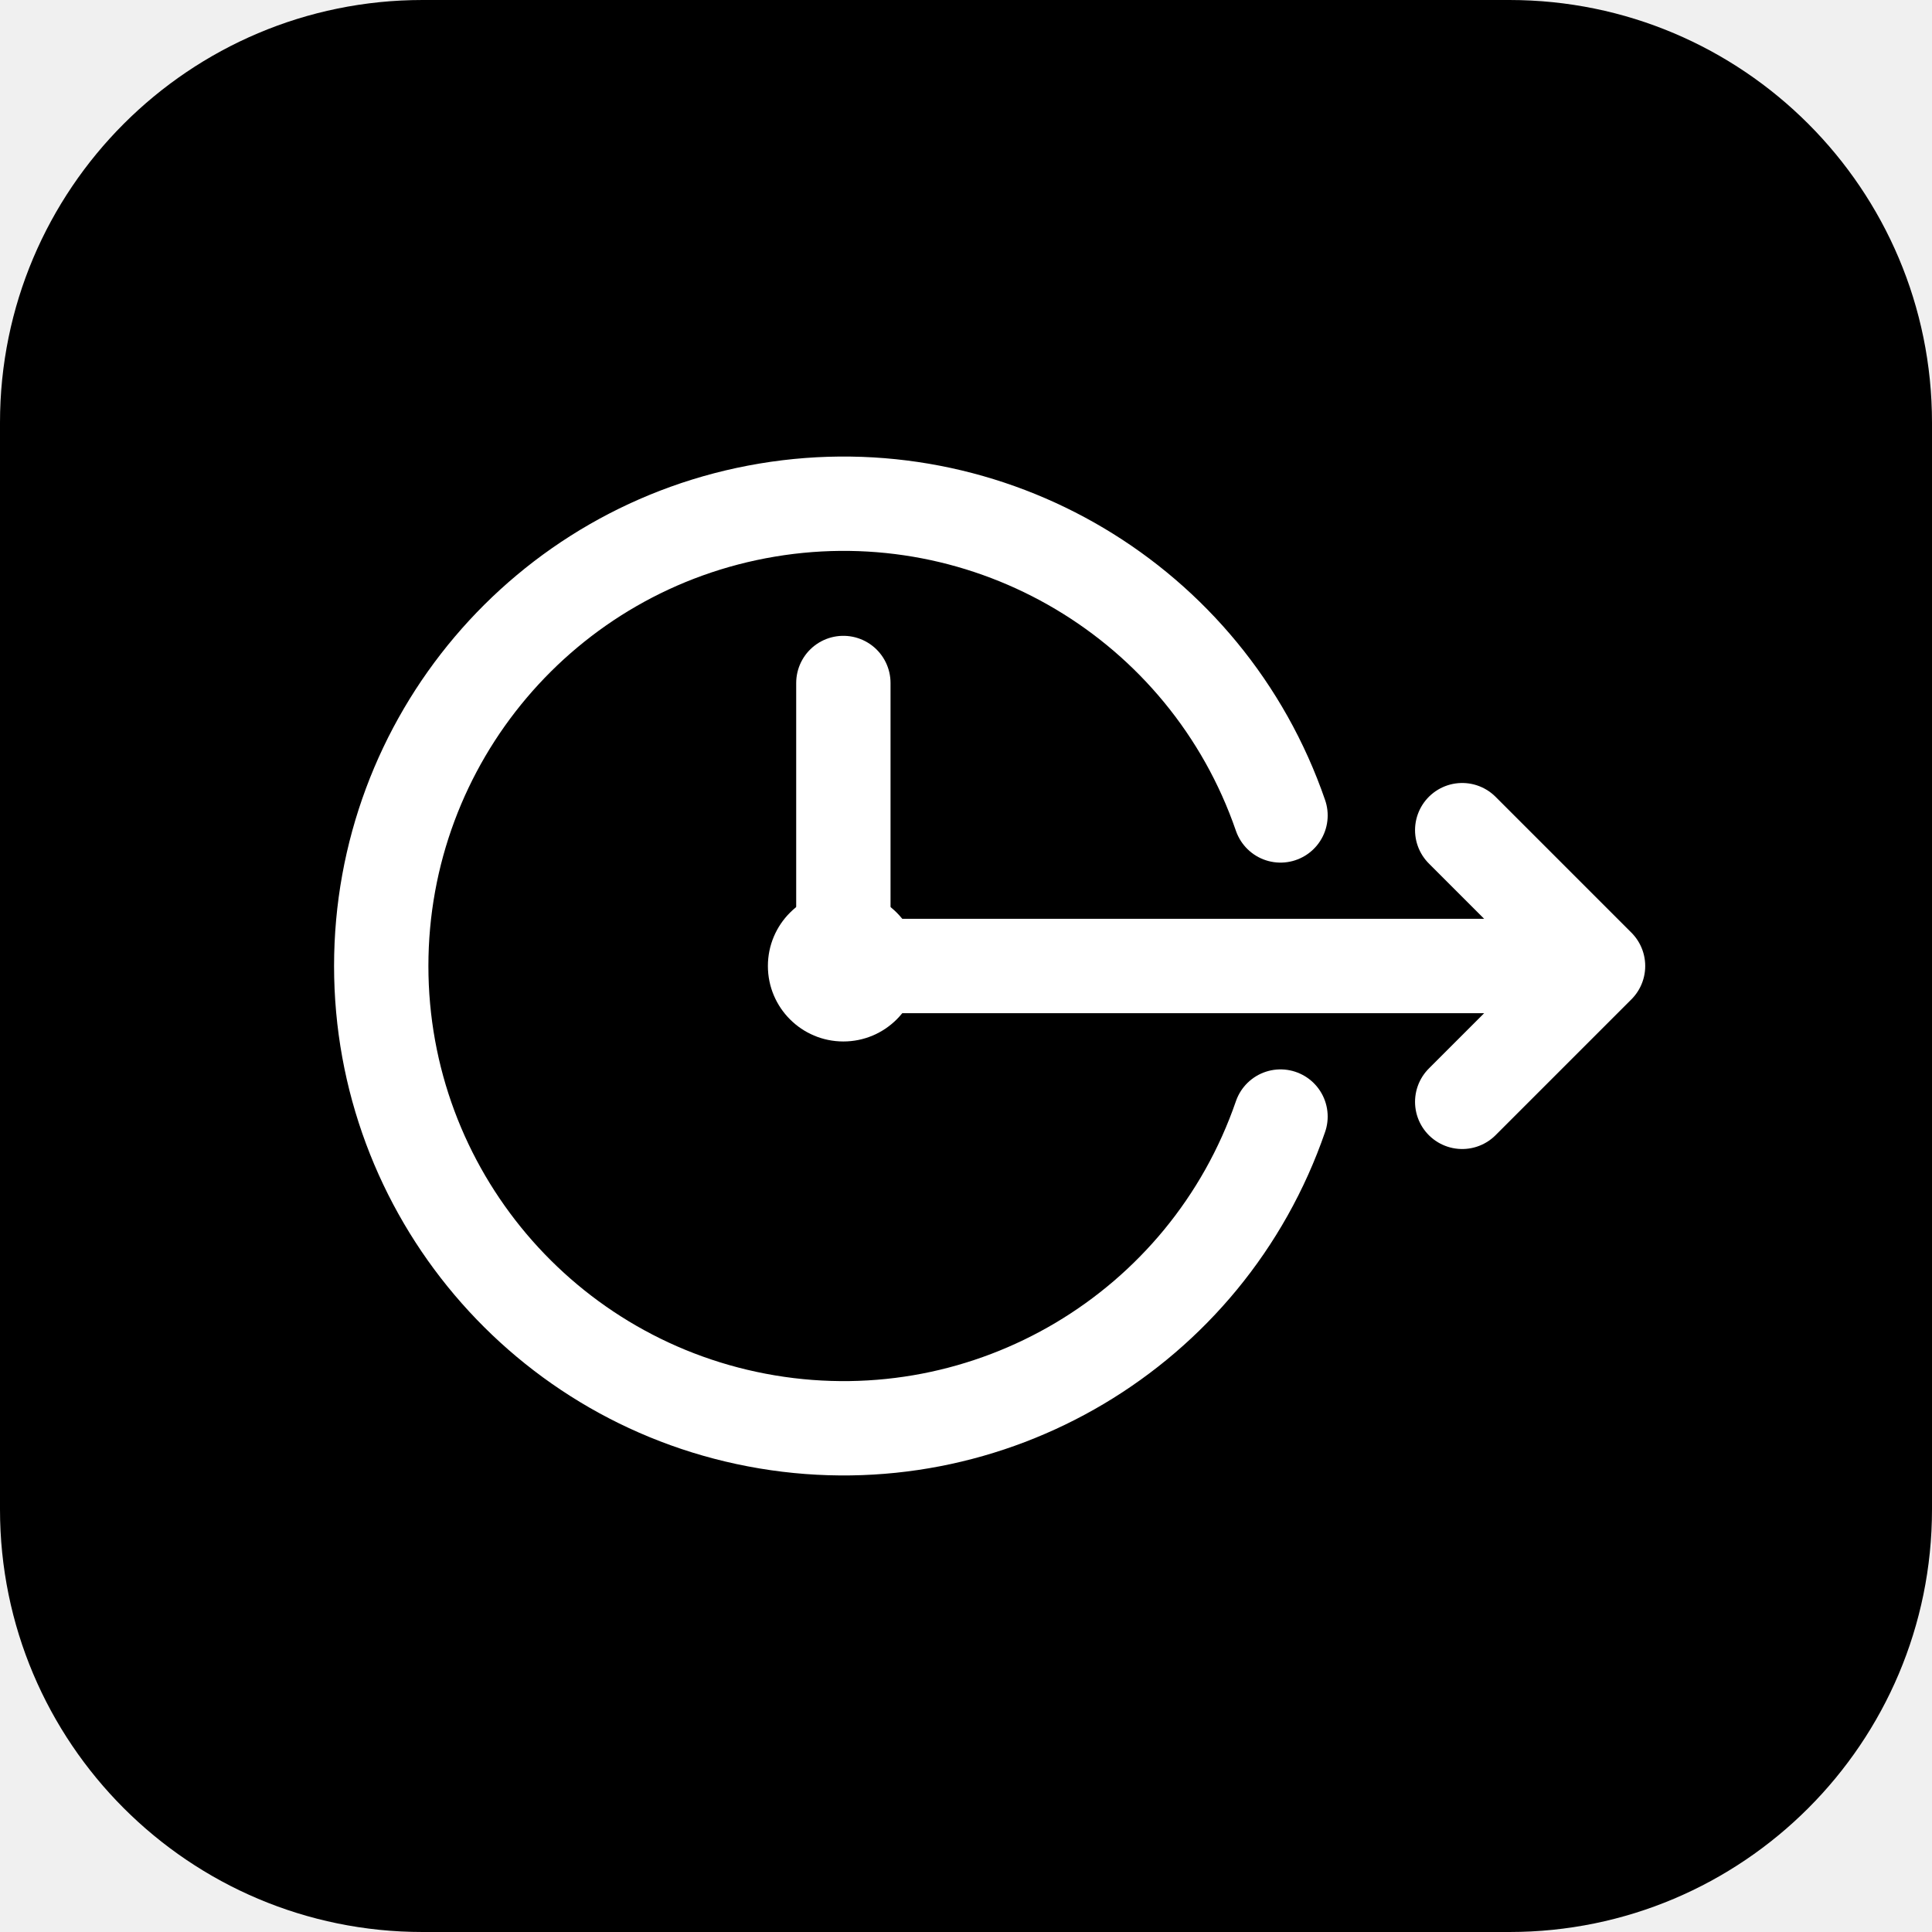
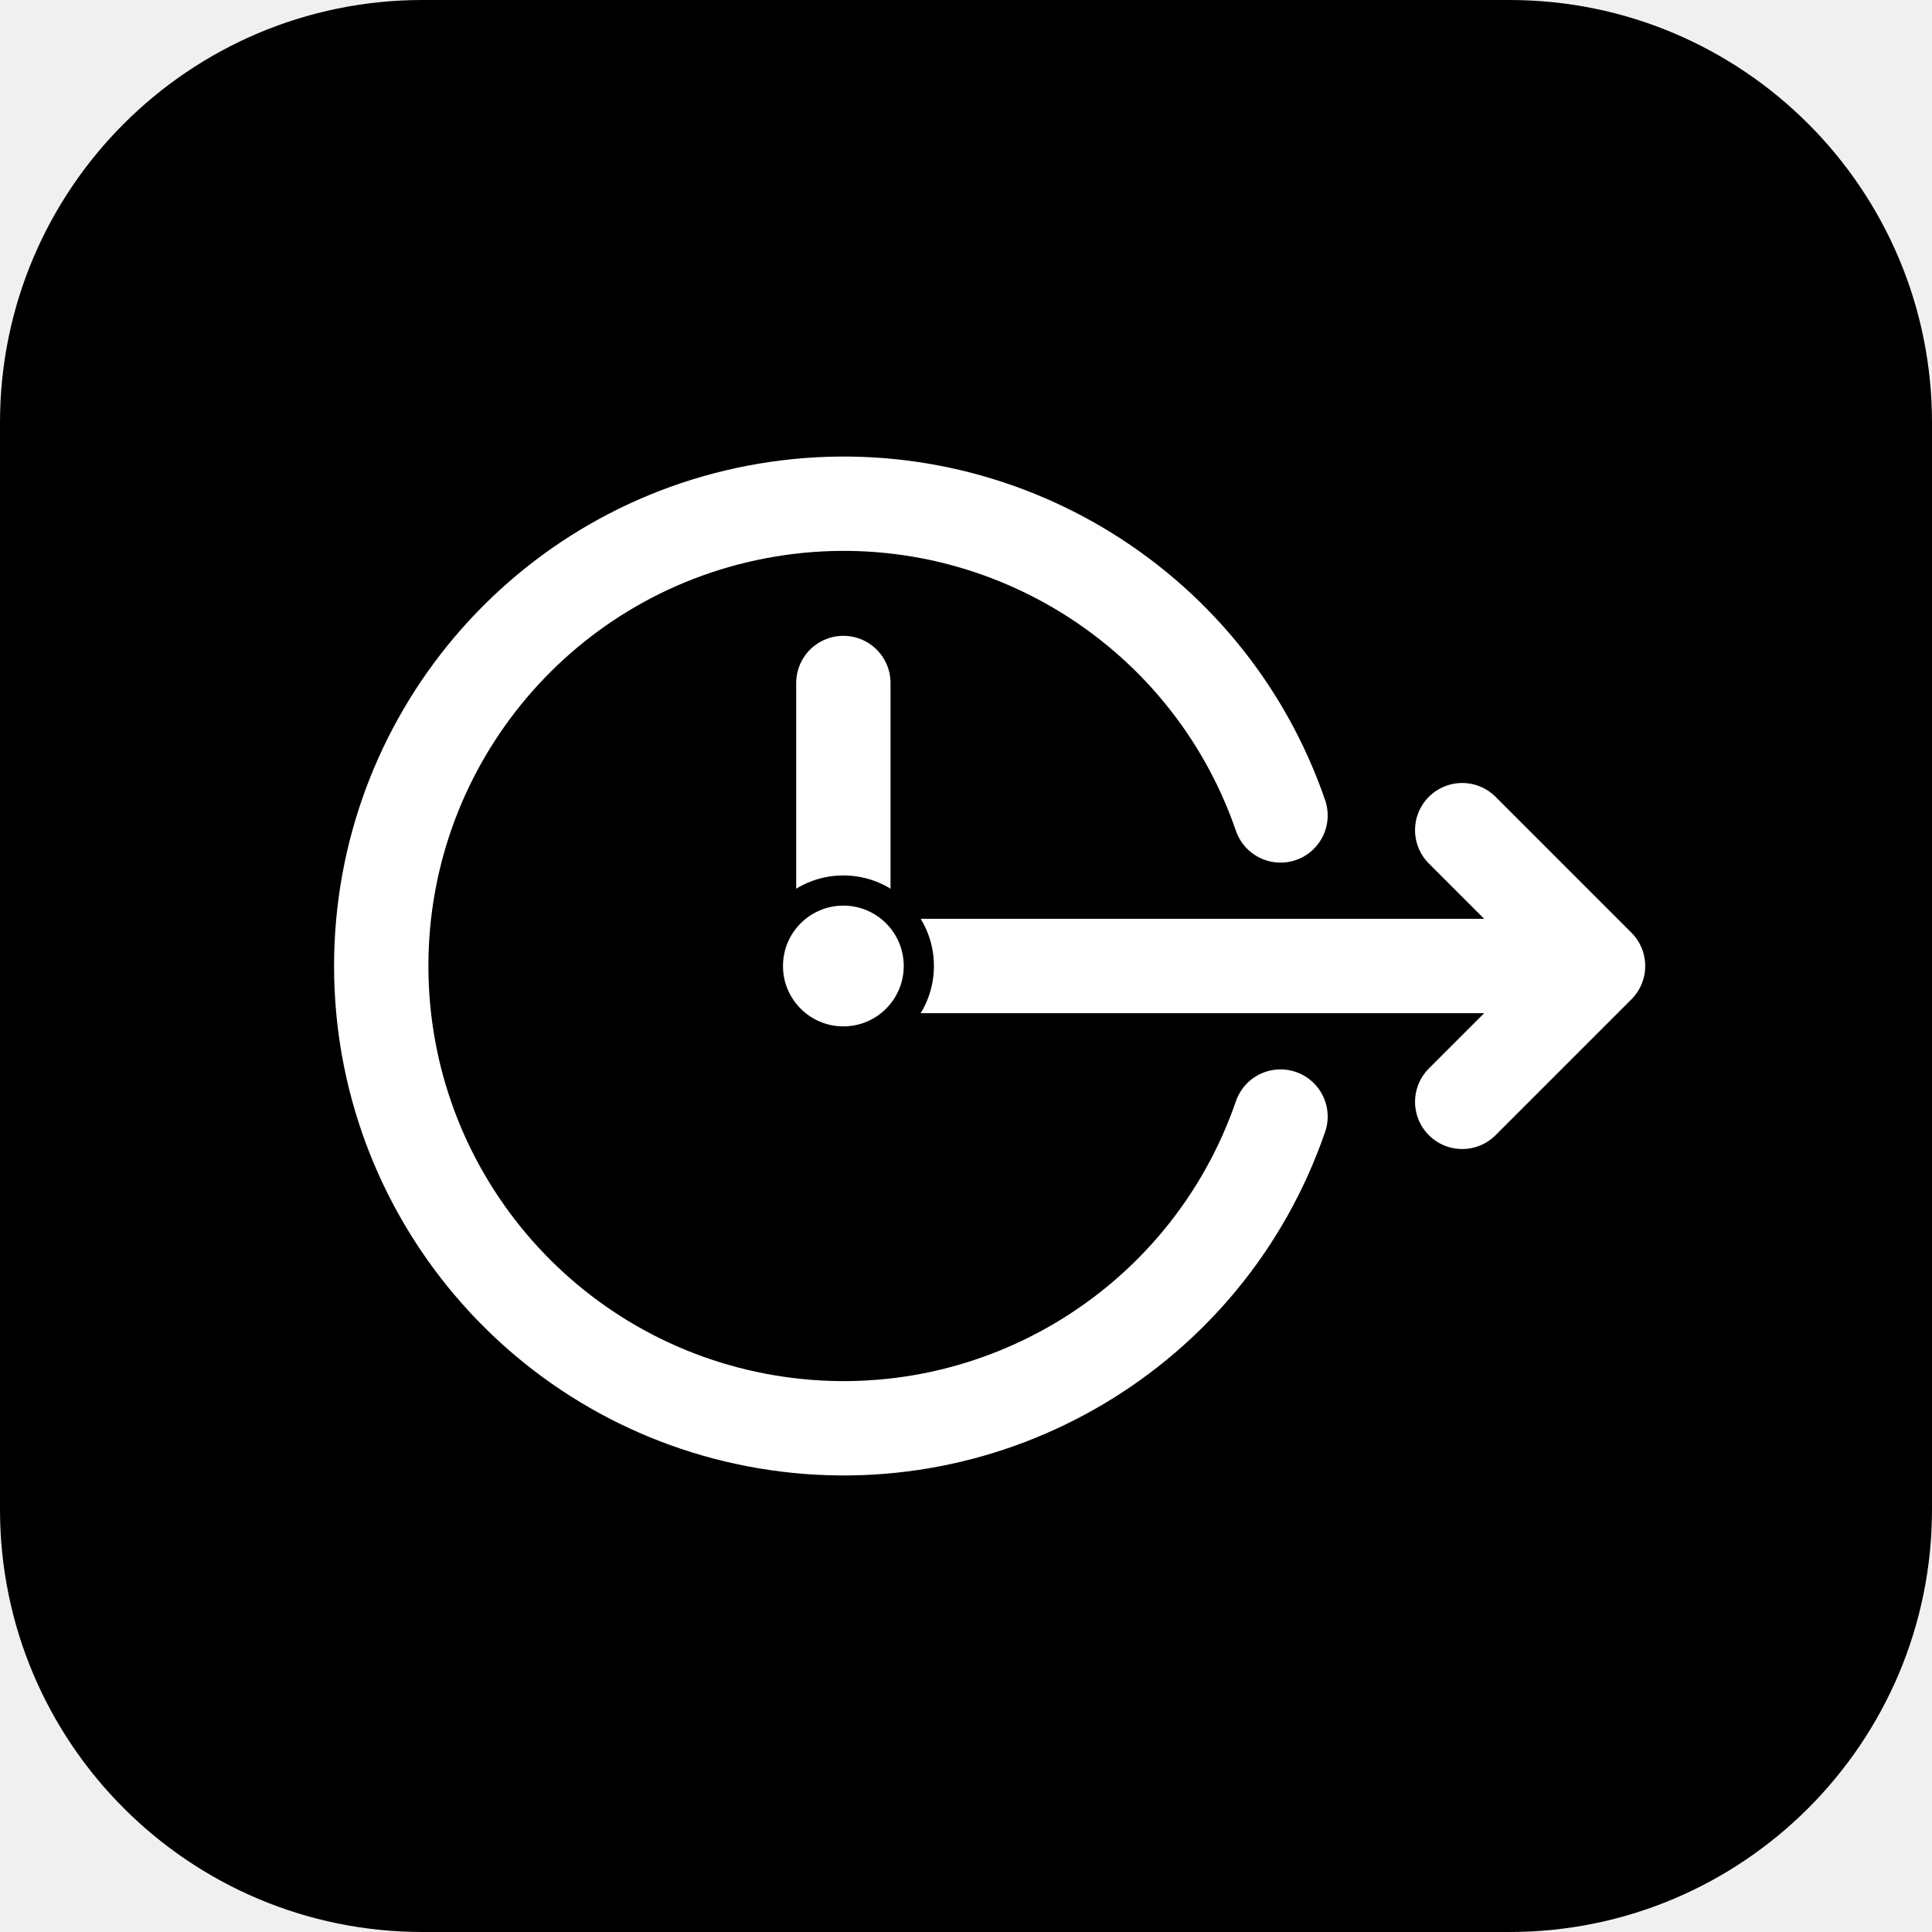
<svg xmlns="http://www.w3.org/2000/svg" viewBox="0 0 1024 1024" width="1024" height="1024">
  <rect width="1024" height="1024" rx="224" fill="#000000" />
  <g transform="translate(-65.0 0)">
    <path d="M743.7 432.2 A245.0 245.0 0 1 0 743.7 591.8" fill="none" stroke="#FFFFFF" stroke-width="50.0" stroke-linecap="round" />
    <path d="M512 512 V362.0" stroke="#FFFFFF" stroke-width="50.0" stroke-linecap="round" />
    <path d="M512 512 H912.0 M840.0 440.0 L912.0 512 L840.0 584.0" fill="none" stroke="#FFFFFF" stroke-width="50.0" stroke-linecap="round" stroke-linejoin="round" />
-     <circle cx="512" cy="512" r="40.0" fill="#FFFFFF" />
+     <circle cx="512" cy="512" r="40.0" fill="#FFFFFF" stroke="#000000" stroke-width="16.0" />
  </g>
</svg>
